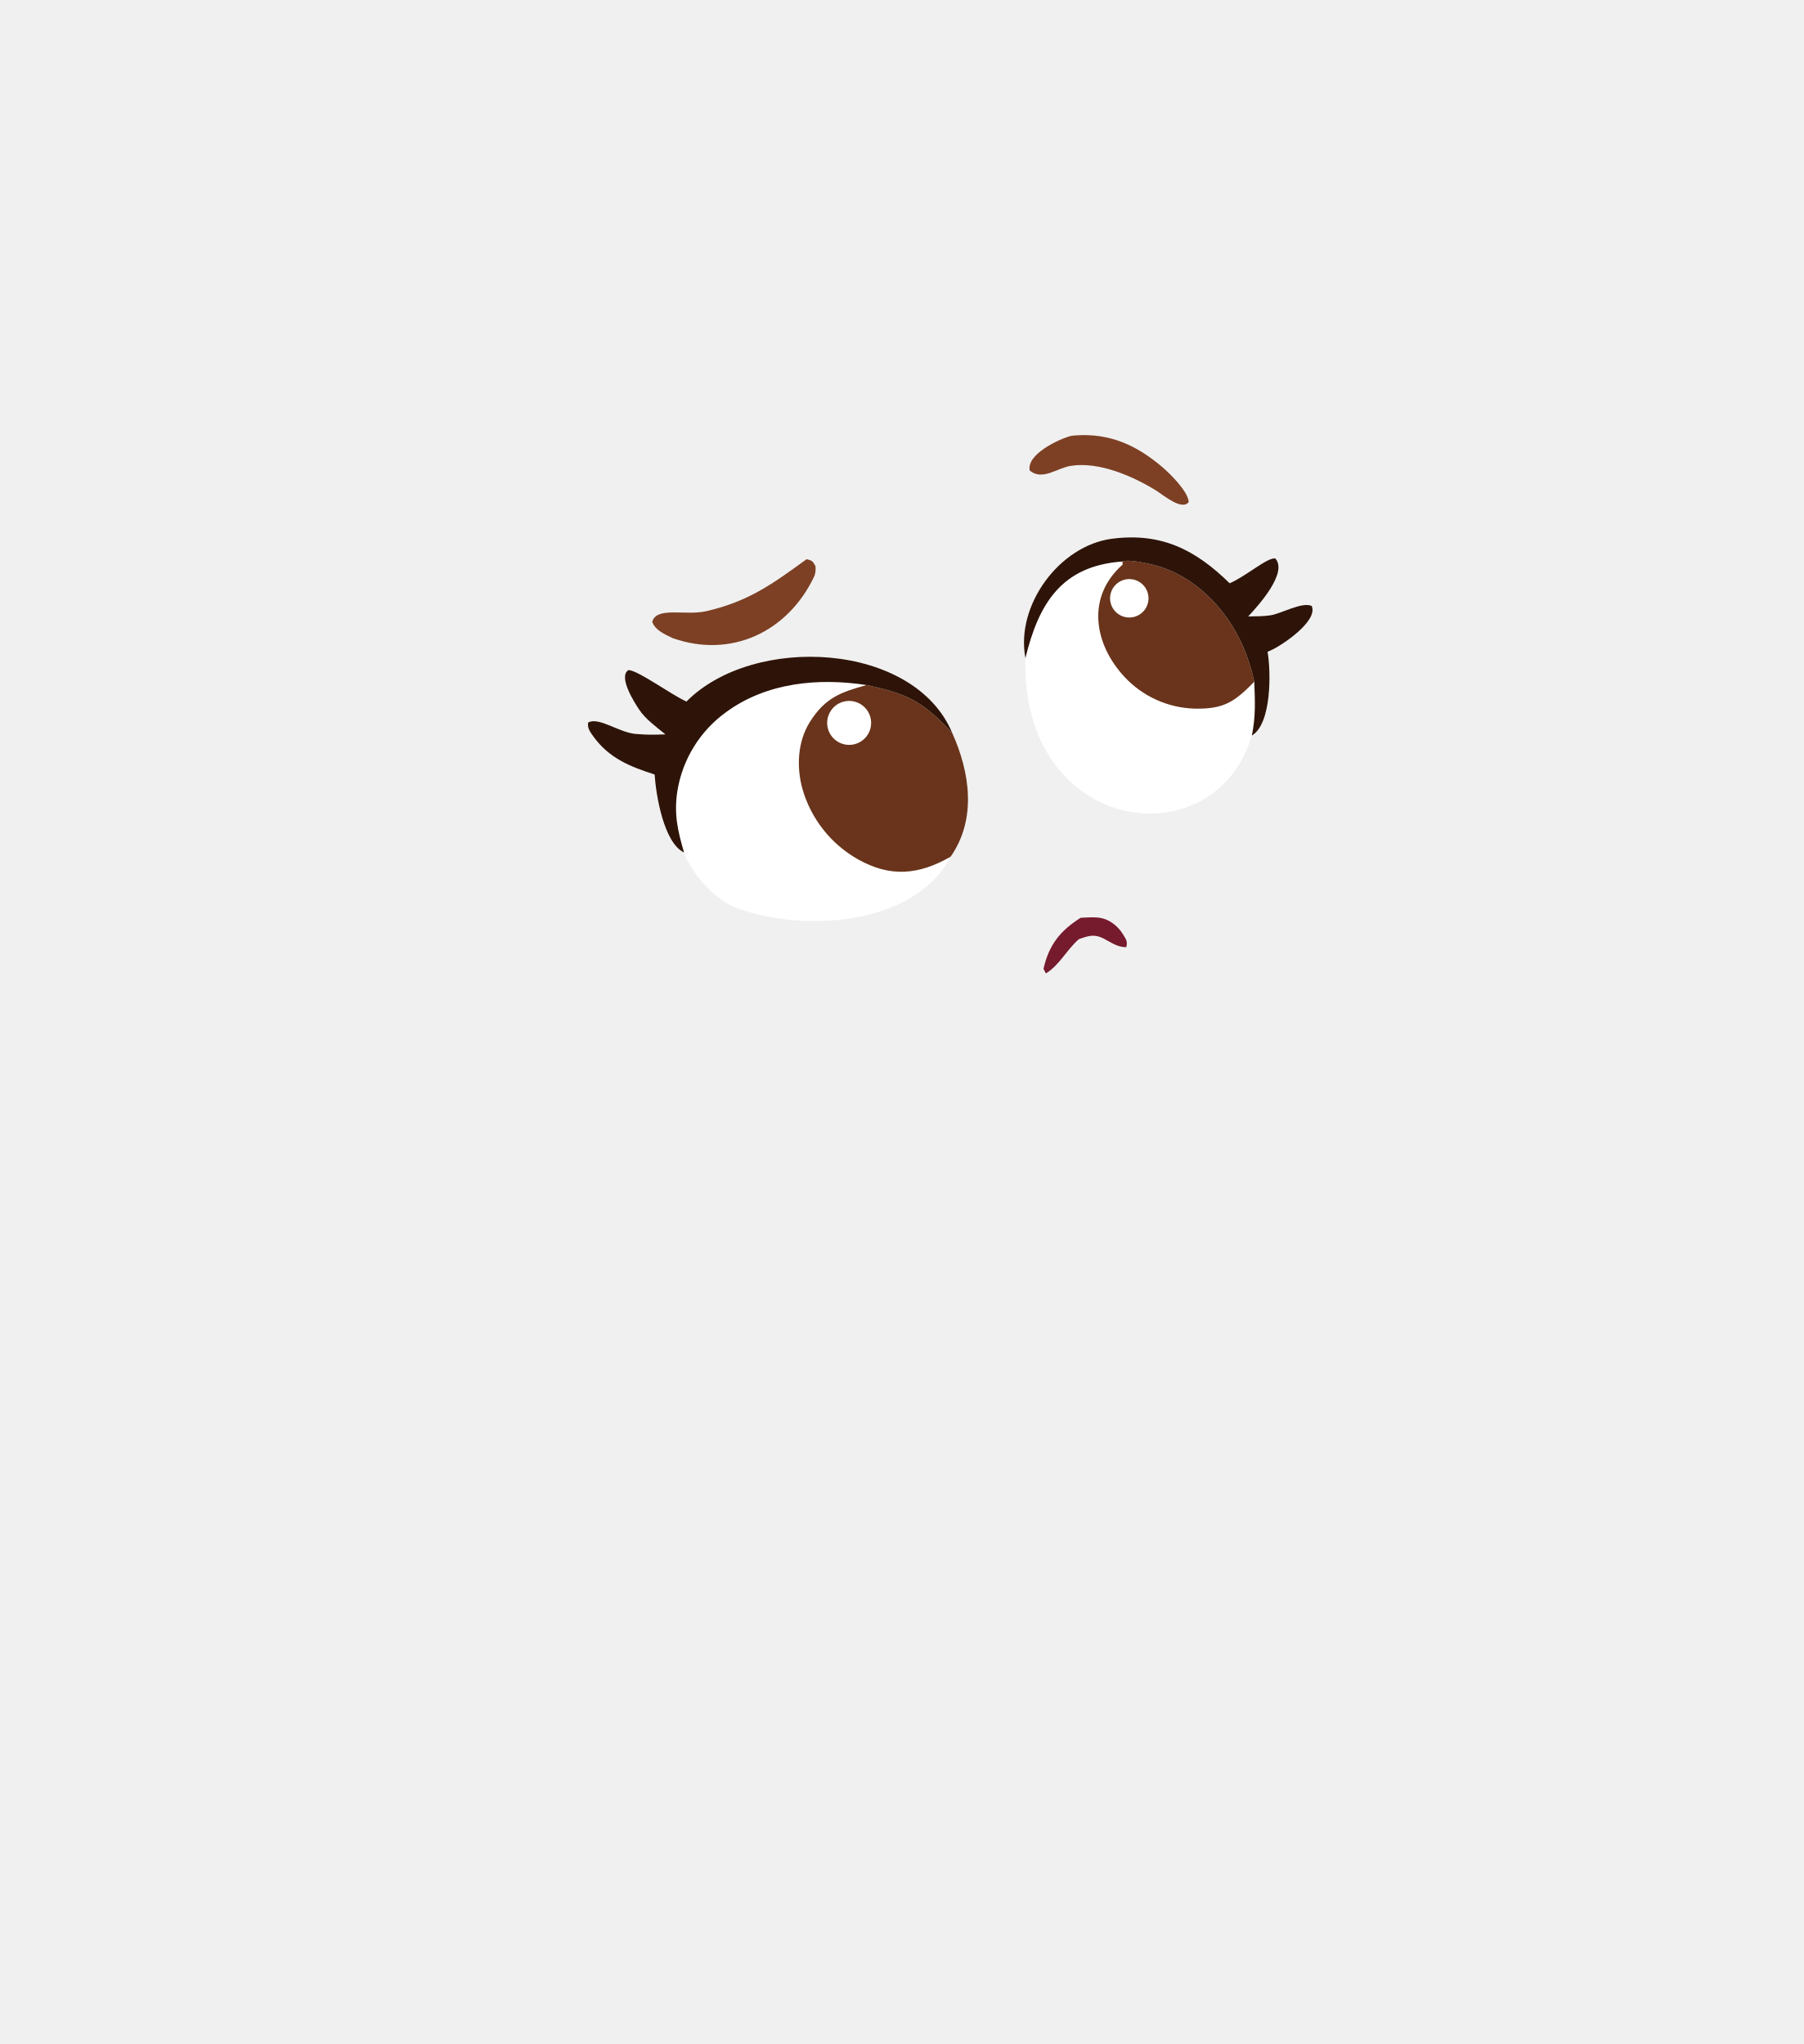
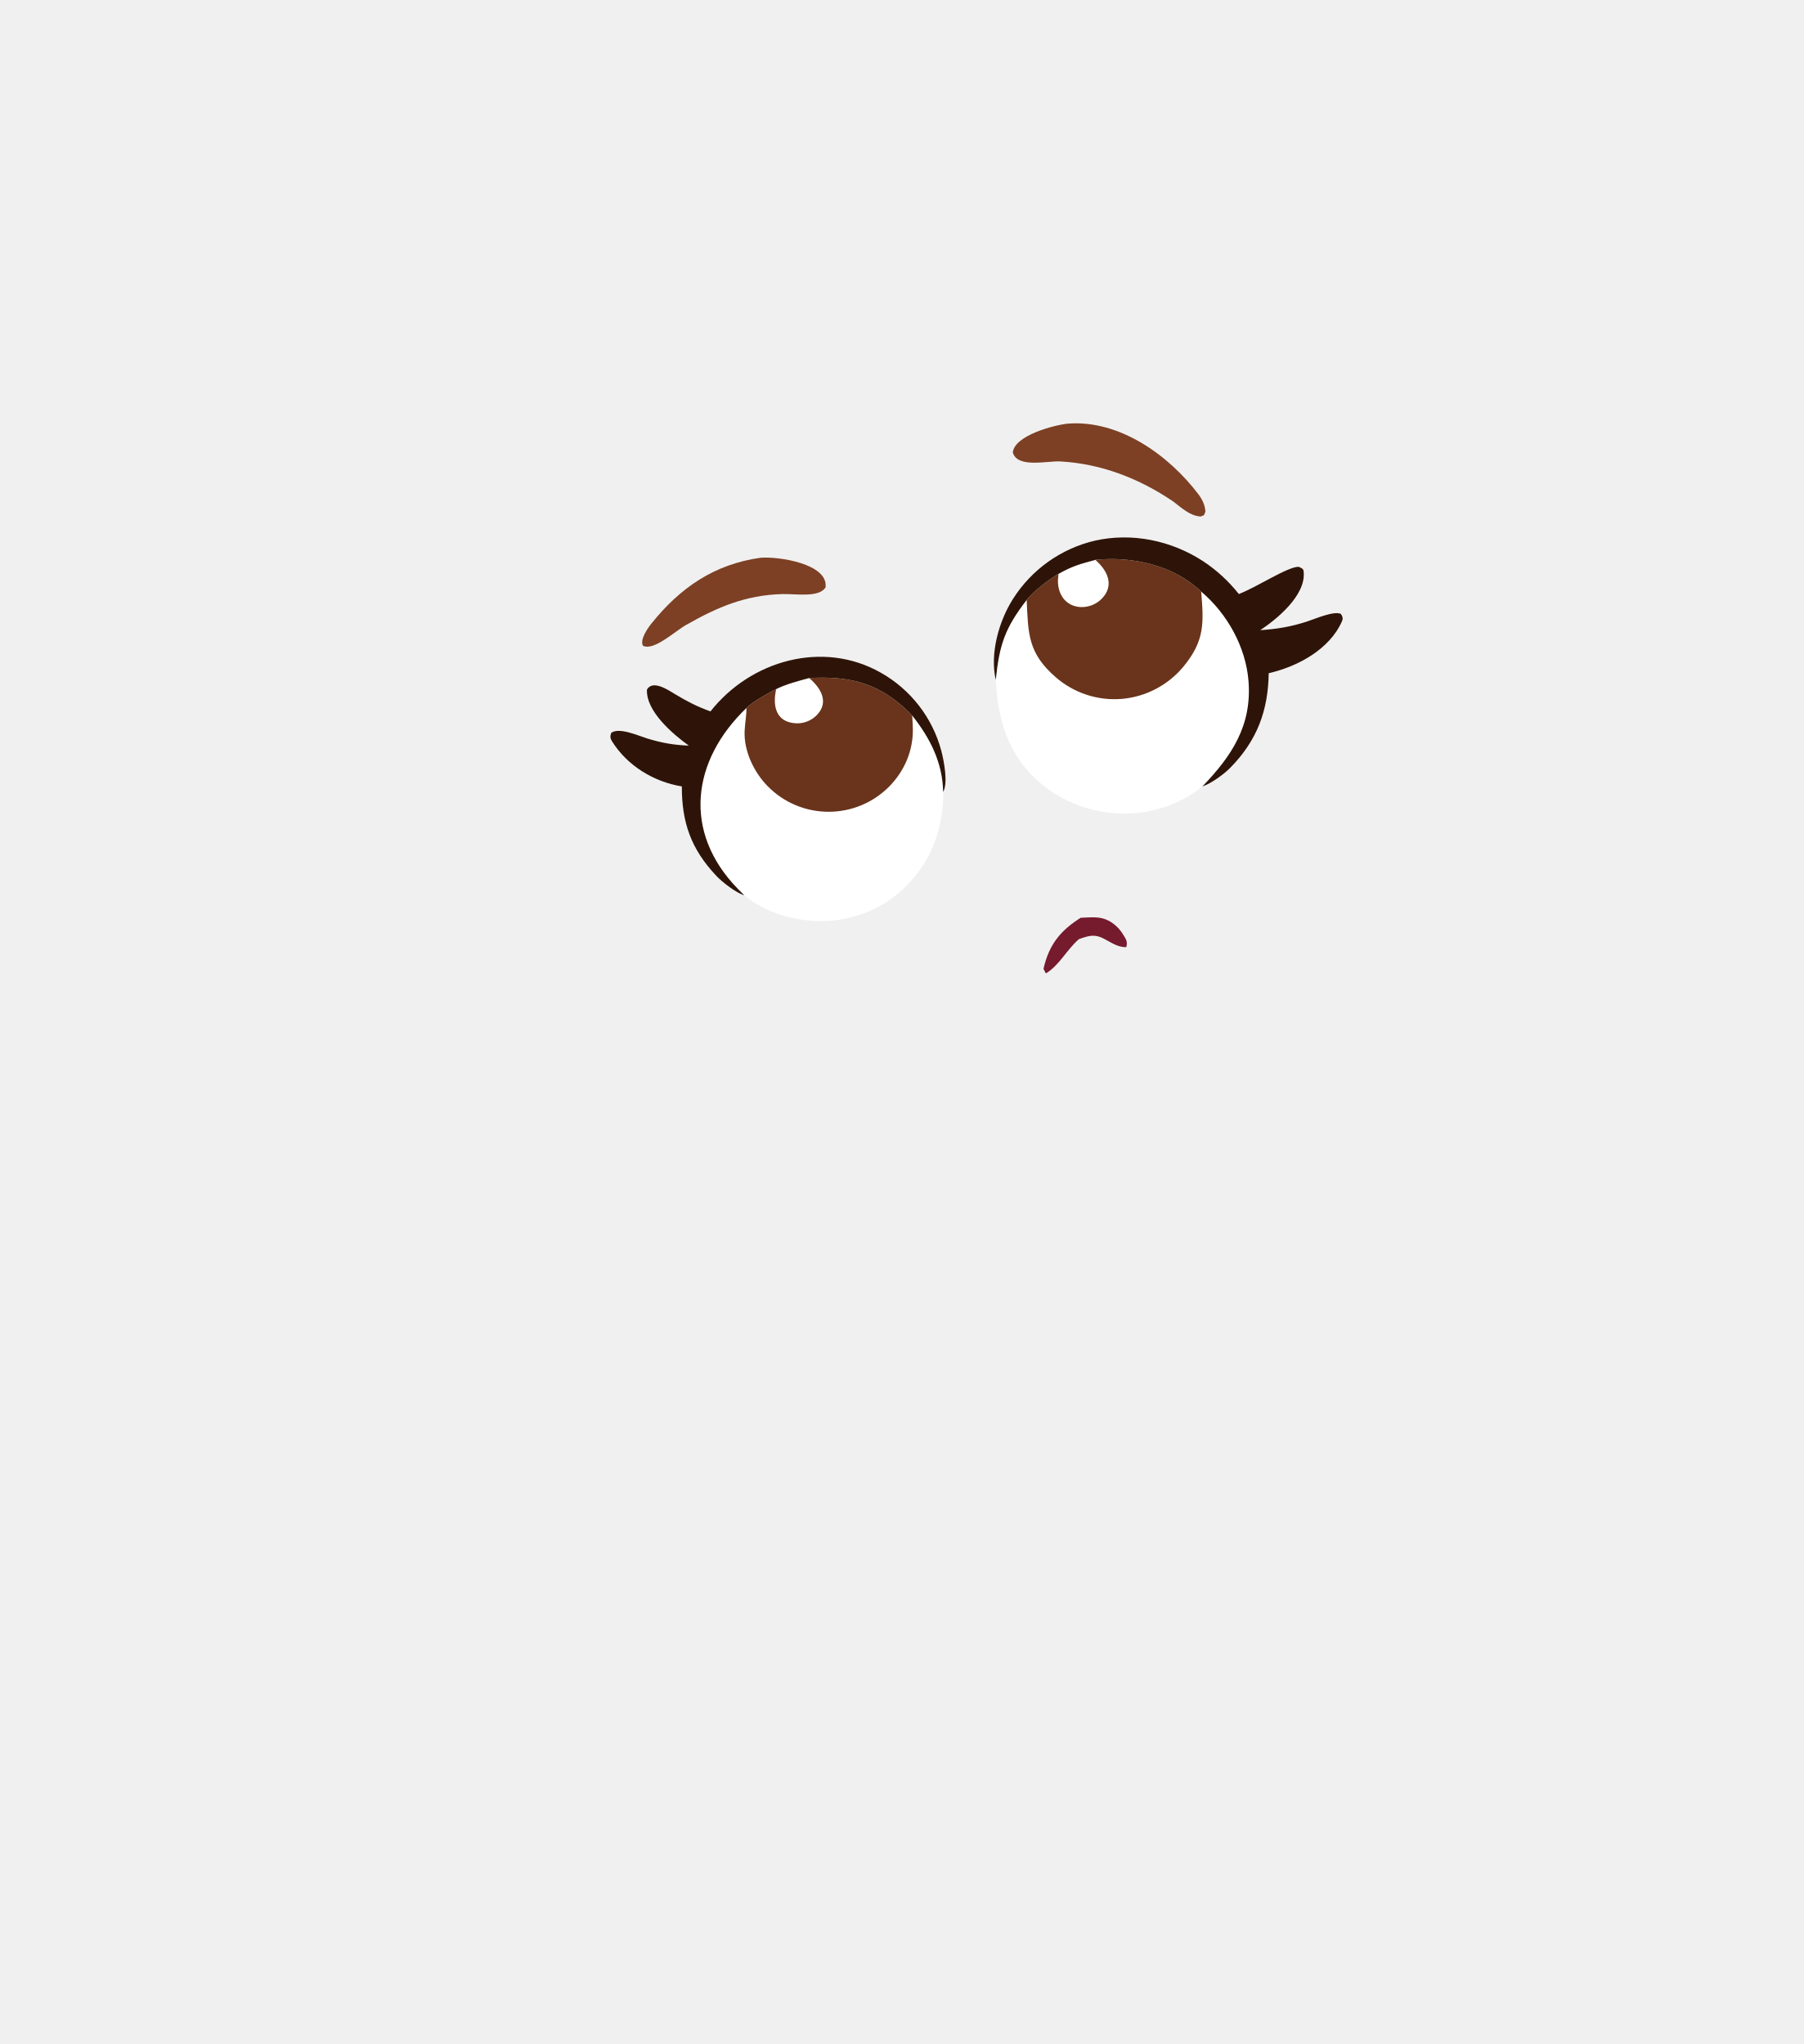
<svg xmlns="http://www.w3.org/2000/svg" width="1178" height="1335" viewBox="0 0 1178 1335" fill="none">
-   <path d="M448.252 458.194C492.066 413.949 596.867 419.249 621.759 478.607C633.353 504.36 637.962 534.845 620.745 559.563C597.098 605.133 523.009 609.287 480.081 592.611C466.471 587.32 451.686 570.656 446.661 556.783C433.374 550.423 428.338 519.143 427.451 505.847C411.536 500.775 397.684 495.205 387.462 481.011C385.341 478.055 383.463 475.551 384.039 471.925C390.838 467.962 404.367 478.532 415.212 479.37C423.083 479.978 426.425 479.918 434.515 479.63C428.799 475.007 421.435 469.601 417.401 463.528C414.105 458.571 403.526 441.959 410.372 437.644C416.445 437.657 438.686 453.966 448.252 458.194Z" fill="white" />
-   <path d="M565.889 447.442C592.902 453.19 602.456 458.152 621.759 478.607C633.352 504.36 637.962 534.845 620.744 559.563C599.943 571.388 581.528 573.283 560.035 561.134C542.392 551.094 529.415 534.513 523.907 514.978C520.046 500.801 520.853 484.389 528.689 471.789C538.704 455.681 549.225 451.976 565.889 447.442Z" fill="#69341B" />
-   <path d="M550.424 458.385C555.38 456.917 560.75 458.23 564.472 461.822C568.183 465.415 569.693 470.731 568.402 475.739C567.1 480.747 563.216 484.672 558.226 486.015C550.632 488.054 542.818 483.614 540.675 476.052C538.543 468.489 542.887 460.615 550.424 458.385Z" fill="white" />
-   <path d="M448.252 458.194C492.066 413.949 596.867 419.249 621.759 478.607C602.456 458.152 592.903 453.19 565.89 447.442C534.475 442.565 500.721 445.742 474.342 464.972C457.16 477.279 445.612 495.954 442.293 516.829C440.035 531.951 442.547 542.416 446.661 556.783C433.374 550.423 428.338 519.143 427.451 505.847C411.536 500.775 397.684 495.205 387.462 481.011C385.341 478.055 383.463 475.551 384.039 471.925C390.838 467.962 404.367 478.532 415.212 479.37C423.083 479.978 426.425 479.918 434.515 479.63C428.799 475.007 421.435 469.601 417.401 463.528C414.105 458.571 403.526 441.959 410.372 437.644C416.445 437.657 438.686 453.966 448.252 458.194Z" fill="#2E1408" />
-   <path d="M526.7 365.236C530.595 366.161 530.664 366.583 532.473 369.656C532.75 371.916 532.588 374.558 531.597 376.634C514.288 413.013 477.1 430.167 439.289 416.791C434.08 414.228 427.937 411.788 425.909 406.153C428.721 395.9 447.54 402.325 461.139 399.195C488.831 392.819 504.262 381.531 526.7 365.236Z" fill="#7D4024" />
-   <path d="M669.594 429.804C663.022 395.414 691.765 356.283 726.228 351.847C758.54 347.687 780.711 359.145 802.969 380.951C813.656 376.381 827.542 363.953 832.781 364.73C841.143 374.096 821.669 395.536 815.064 402.623C819.693 402.551 825.326 402.571 829.889 401.824C836.831 400.684 850.182 392.951 856.524 395.759C860.945 405.372 837.716 421.282 829.518 424.924C828.928 425.187 828.328 425.439 827.727 425.679C830.009 439.052 830.369 472.788 817.466 480.408C792.915 562.614 666.319 545.127 669.594 429.804Z" fill="white" />
-   <path d="M732.941 366.731C736.587 365.119 749.239 367.933 753.507 369.027C779.87 375.775 800.742 397.369 811.484 421.737C814.77 429.313 817.302 437.195 819.038 445.269C806.462 458.058 799.509 463.331 779.892 462.818C762.546 462.276 746.139 454.831 734.317 442.137C714.307 420.612 709.166 389.874 733.105 368.708L732.941 366.731Z" fill="#69341B" />
-   <path d="M734.359 378.593C740.877 376.954 747.525 380.741 749.446 387.183C751.367 393.625 747.874 400.435 741.521 402.634C737.165 404.144 732.318 403.137 728.923 400.015C725.528 396.892 724.109 392.156 725.244 387.682C726.38 383.208 729.884 379.717 734.359 378.593Z" fill="white" />
-   <path d="M669.594 429.804C663.022 395.414 691.765 356.283 726.228 351.847C758.54 347.687 780.711 359.145 802.969 380.951C813.656 376.381 827.542 363.953 832.781 364.73C841.143 374.096 821.669 395.536 815.064 402.623C819.693 402.551 825.326 402.571 829.889 401.824C836.831 400.684 850.182 392.951 856.524 395.759C860.945 405.372 837.716 421.282 829.518 424.924C828.928 425.187 828.328 425.439 827.727 425.679C830.009 439.052 830.369 472.788 817.466 480.408C820.009 467.583 819.529 458.39 819.038 445.269C817.302 437.195 814.77 429.313 811.484 421.737C800.742 397.369 779.87 375.775 753.507 369.027C749.239 367.933 736.587 365.119 732.941 366.731C693.031 369.57 678.229 394.414 669.594 429.804Z" fill="#2E1408" />
-   <path d="M699.451 284.67C700.346 284.551 701.241 284.458 702.136 284.392C724.547 282.765 741.981 290.644 758.825 304.928C764.195 309.491 775.723 320.899 776.236 327.843C772.012 333.757 760.014 323.63 755.342 320.633C739.939 311.068 717.616 301.224 698.96 304.306C690.161 305.759 680.522 314.174 672.389 307.297C670.261 296.738 691.176 286.851 699.451 284.67Z" fill="#7D4024" />
+   <path d="M463.936 464.628C490.137 431.361 537.309 417.837 575.178 439.354C594.677 450.348 608.919 468.743 614.683 490.377C616.376 496.853 619.215 511.509 615.867 517.228C616.215 539.737 608.668 561.16 592.962 577.501C578.356 592.718 558.232 601.4 537.143 601.584C518.815 601.771 500.352 596.338 485.979 584.748C480.552 583.101 471.568 576.114 467.701 572.006C451.152 554.421 445.18 537.055 445.226 513.642C426.853 510.616 409.587 500.125 399.644 484.167C398.293 482.001 398.431 480.904 399.091 478.689C404.16 474.774 416.801 480.517 422.5 482.269C432.106 485.222 439.816 486.579 449.781 486.982C439.467 479.608 421.712 464.531 422.452 450.362C426.306 443.774 436.328 450.67 441.129 453.558C448.997 458.291 455.27 461.512 463.936 464.628Z" fill="white" />
+   <path d="M528.347 442.822C552.548 441.555 571.33 445.112 590.12 461.951C592.043 463.656 593.888 465.448 595.648 467.319C595.853 470.169 595.996 473.022 596.078 475.877C596.365 490.24 590.664 503.498 580.647 513.706C570.278 524.182 556.174 530.111 541.436 530.19C526.312 530.308 511.792 524.256 501.228 513.429C492.283 504.329 485.649 490.425 486.233 477.439C486.462 472.351 487.466 467.472 487.44 462.397C489.884 459.34 502.913 451.866 506.855 450.025C513.477 446.738 521.22 444.762 528.347 442.822Z" fill="#69341B" />
+   <path d="M528.347 442.822C535.829 449.184 541.845 458.58 533.133 467.287C529.585 470.811 524.711 472.668 519.718 472.4C506.412 471.704 504.417 460.686 506.856 450.025C513.477 446.738 521.221 444.762 528.347 442.822Z" fill="white" />
+   <path d="M463.936 464.628C490.137 431.361 537.309 417.837 575.178 439.354C594.677 450.348 608.919 468.743 614.683 490.377C616.376 496.853 619.215 511.509 615.867 517.228C615.517 498.001 607.286 481.959 595.648 467.319C593.888 465.448 592.043 463.656 590.12 461.951C571.33 445.112 552.548 441.555 528.347 442.821C521.221 444.762 513.477 446.738 506.855 450.025C502.914 451.866 489.885 459.34 487.441 462.397C451.477 496.883 445.701 543.454 481.738 580.467C483.14 581.905 484.554 583.332 485.979 584.748C480.552 583.101 471.568 576.114 467.701 572.006C451.152 554.421 445.18 537.055 445.226 513.642C426.853 510.616 409.587 500.125 399.644 484.167C398.293 482.001 398.431 480.904 399.091 478.689C404.16 474.774 416.801 480.517 422.5 482.269C432.106 485.222 439.816 486.579 449.781 486.982C439.467 479.608 421.712 464.531 422.452 450.362C426.306 443.774 436.328 450.67 441.129 453.558C448.997 458.291 455.27 461.512 463.936 464.628Z" fill="#2E1408" />
+   <path d="M496.579 364.294C507.879 363.299 541.067 368.075 539.087 383.689C534.599 390.516 519.836 387.759 510.755 388.014C486.78 388.686 468.493 396.528 448.064 408.148C440.912 412.129 426.754 425.489 419.818 421.716C417.727 417.708 422.913 410.337 425.385 407.253C444.162 383.817 466.415 368.528 496.579 364.294Z" fill="#7D4024" />
+   <path d="M650.213 444.064C646.312 427.004 652.144 405.954 661.343 391.382C673.495 372.067 692.765 358.318 714.978 353.111C739.235 347.659 764.865 353.011 785.604 366.516C794.478 372.378 802.36 379.619 808.952 387.965C820.786 383.468 840.587 370.234 847.959 370.172C849.417 370.853 850.99 371.213 851.221 372.889C853.427 388.886 832.719 405.113 822.949 411.583C833.964 410.811 842.703 409.402 853.339 405.981C858.711 404.253 870.634 398.891 875.574 400.922C876.575 402.482 877.202 403.731 876.341 405.696C868.169 424.331 847.129 435.412 828.476 439.698C828.091 464.194 820.891 483.654 803.291 501.537C799.172 505.723 790.757 511.825 785.155 513.658C741.107 548.951 671.935 529.223 655.305 474.892C651.826 463.529 651.049 455.714 650.213 444.064Z" fill="white" />
+   <path d="M715.223 365.658C739.355 363.212 766.417 369.135 784.369 386.377C785.98 406.363 787.027 418.35 772.508 435.709C762.494 447.612 748.179 455.069 732.687 456.454C716.937 457.812 701.311 452.711 689.394 442.322C671.043 426.406 671.46 413.645 670.409 391.843C674.146 386.654 685.772 377.888 691.226 374.774C700.268 369.661 705.427 368.277 715.223 365.658Z" fill="#69341B" />
+   <path d="M715.223 365.658C723.147 372.519 728.099 382.388 719.236 391.252C715.634 394.784 710.741 396.681 705.702 396.499C695.427 396.032 690.148 387.346 690.903 377.783C690.978 376.777 691.086 375.773 691.225 374.774C700.267 369.661 705.426 368.277 715.223 365.658Z" fill="white" />
+   <path d="M650.213 444.064C646.312 427.004 652.144 405.954 661.343 391.382C673.495 372.067 692.765 358.318 714.978 353.111C739.235 347.659 764.865 353.011 785.604 366.516C794.478 372.378 802.36 379.619 808.952 387.965C820.786 383.468 840.587 370.234 847.959 370.172C849.417 370.853 850.99 371.213 851.221 372.889C853.427 388.886 832.719 405.113 822.949 411.583C833.964 410.811 842.703 409.402 853.339 405.981C858.711 404.253 870.634 398.891 875.574 400.922C876.575 402.482 877.202 403.731 876.341 405.696C868.169 424.331 847.129 435.412 828.476 439.698C828.091 464.194 820.891 483.654 803.291 501.537C799.172 505.723 790.757 511.825 785.155 513.658C804.184 493.887 817.648 473.916 815.249 444.627C813.426 422.361 801.339 400.773 784.368 386.377C766.417 369.135 739.354 363.212 715.222 365.658C705.426 368.277 700.267 369.661 691.225 374.774C685.771 377.888 674.145 386.654 670.409 391.843C656.15 410.394 652.643 420.956 650.213 444.064Z" fill="#2E1408" />
+   <path d="M697.113 276.706C730.798 273.968 763.273 297.271 782.698 323.015C785.135 326.244 786.933 330.11 787.117 334.174C785.919 337.088 786.797 336.182 784.009 337.359C776.917 336.876 771.729 331.784 765.982 327.448C743.862 312.466 719.132 302.869 692.343 301.373C683.925 300.902 664.285 305.991 661.358 295.505C662.473 284.47 687.875 277.712 697.113 276.706Z" fill="#7D4024" />
  <path d="M705.671 599.428C710.168 599.26 715.428 598.707 719.811 599.775C725.318 601.12 730.387 605.396 733.265 610.17C735.228 613.41 736.466 614.772 735.475 618.595C729.777 618.814 725.356 615.353 720.459 612.895C715.104 610.216 711.597 610.972 706.166 612.804L704.546 613.36C696.581 620.222 691.836 630.416 682.955 635.769L681.393 632.771C684.975 617.088 692.255 607.919 705.671 599.428Z" fill="#761A2E" />
</svg>
